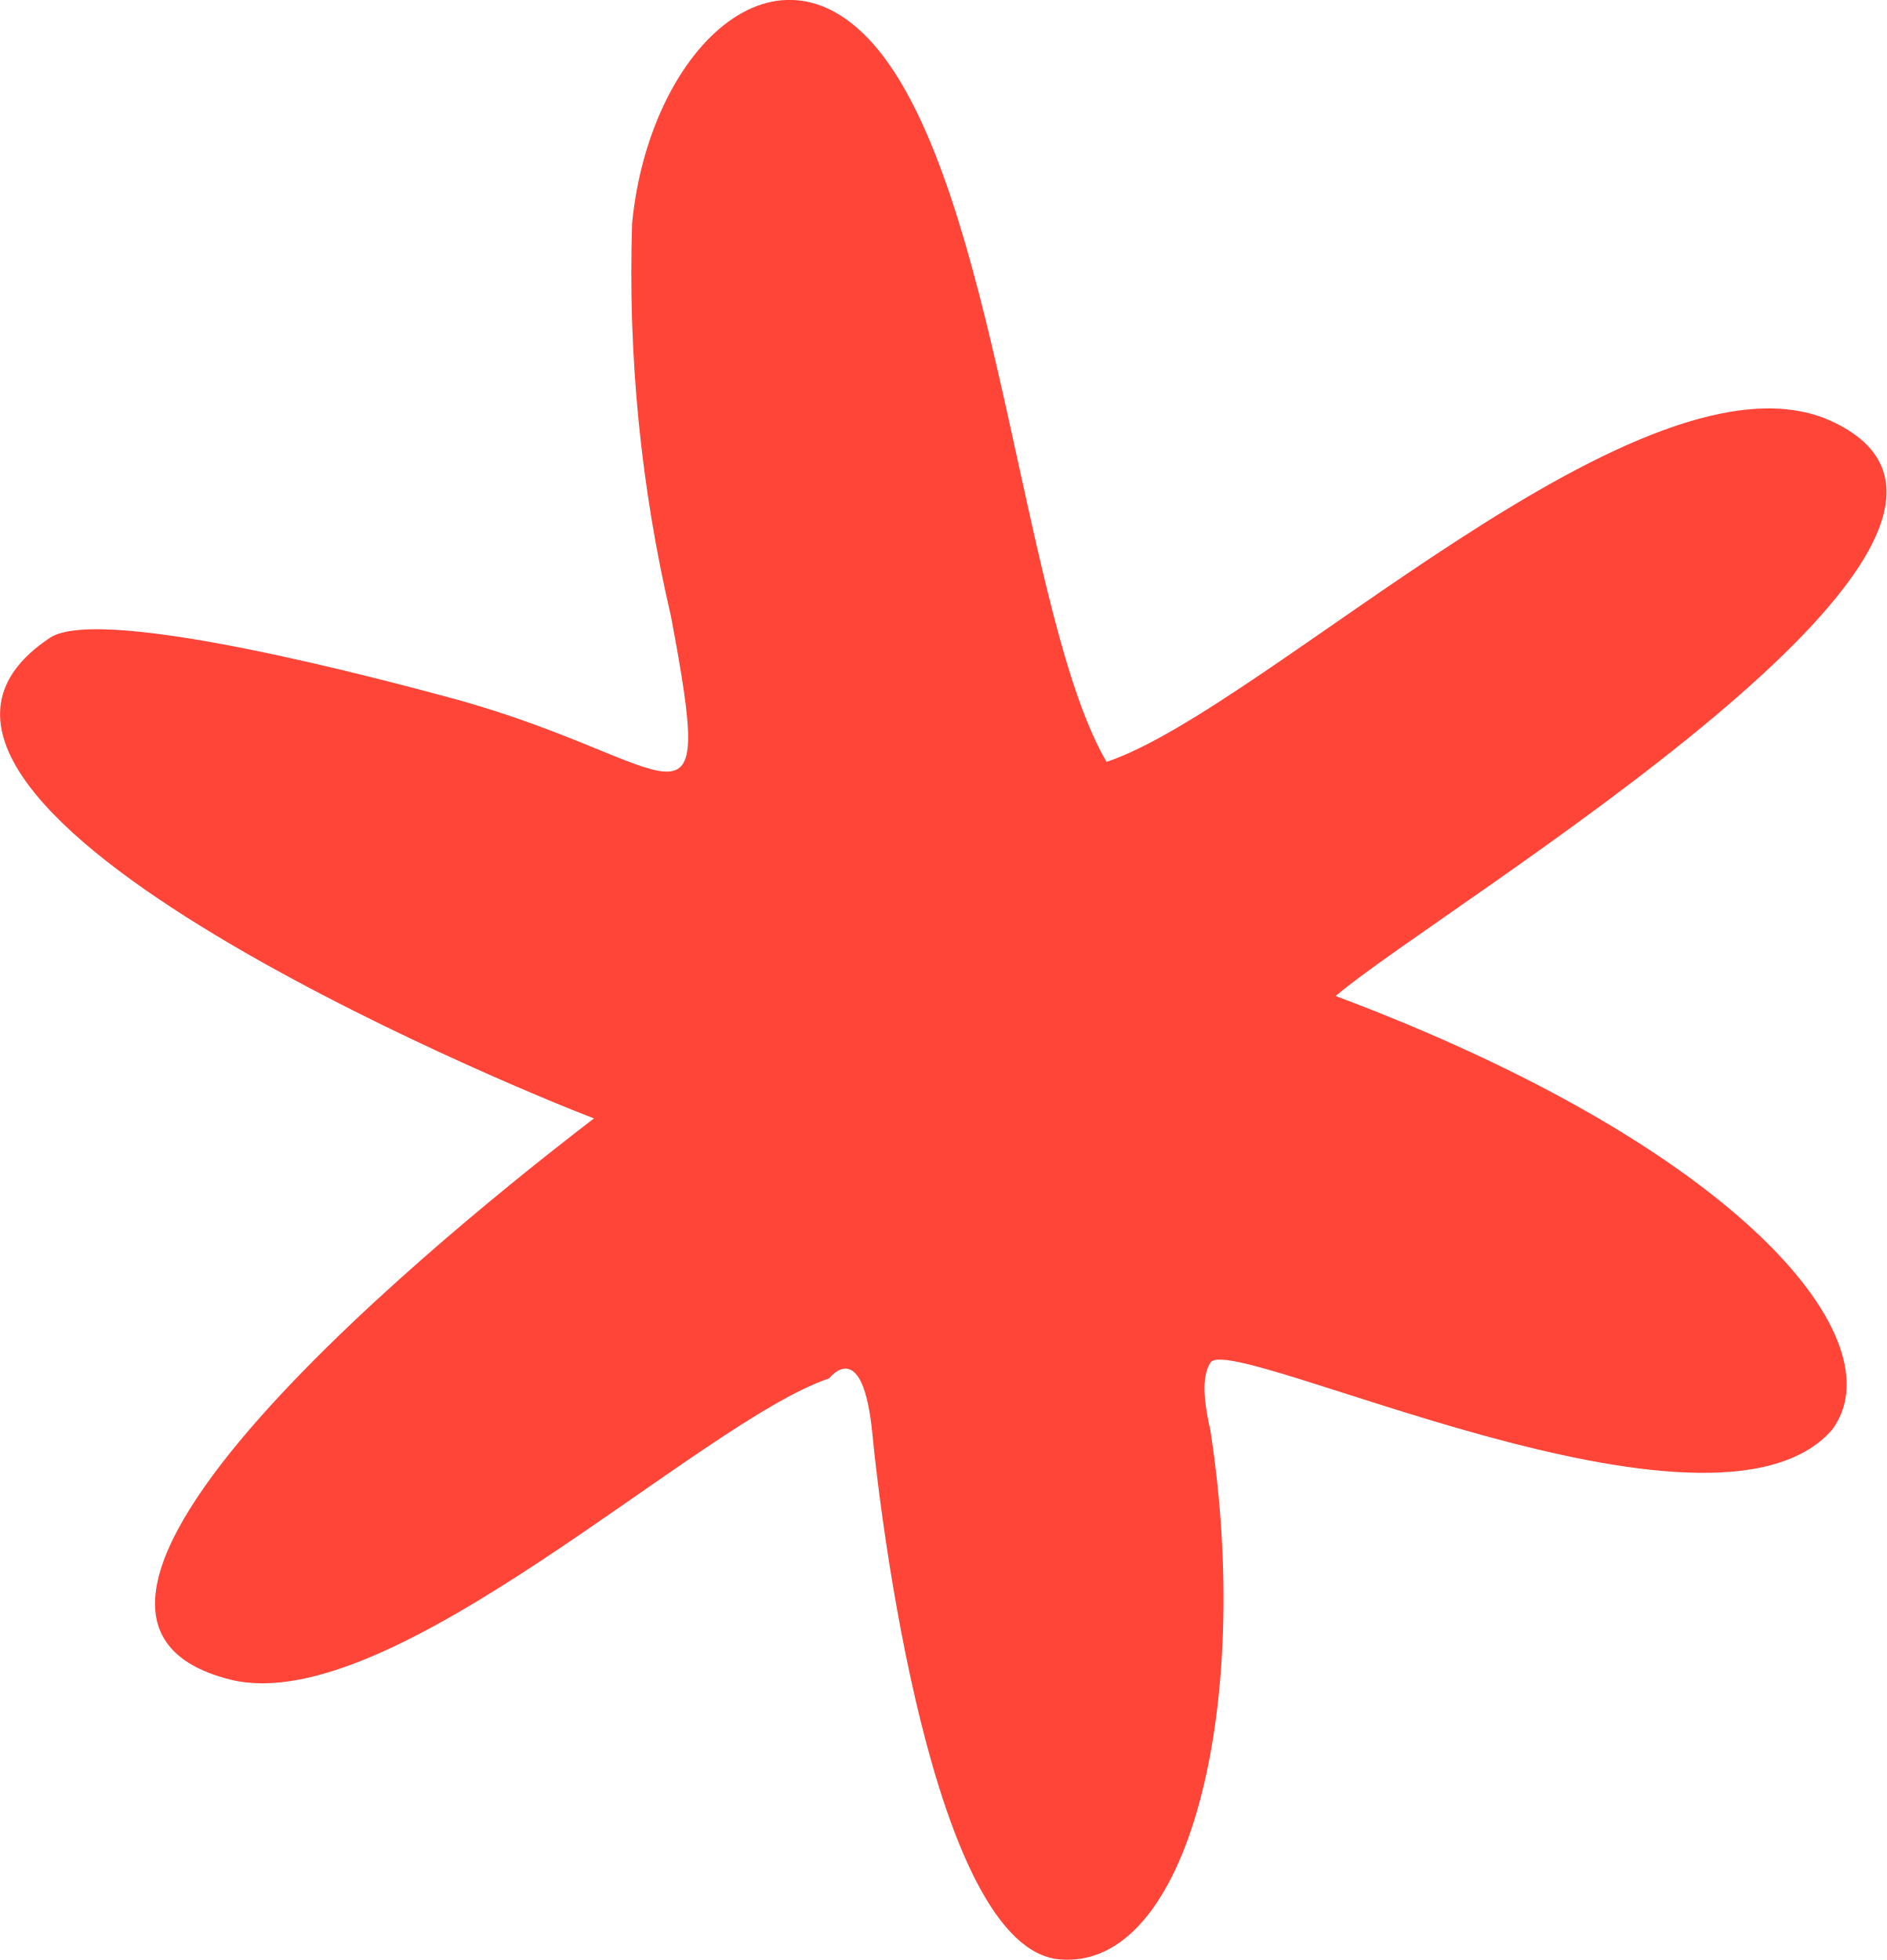
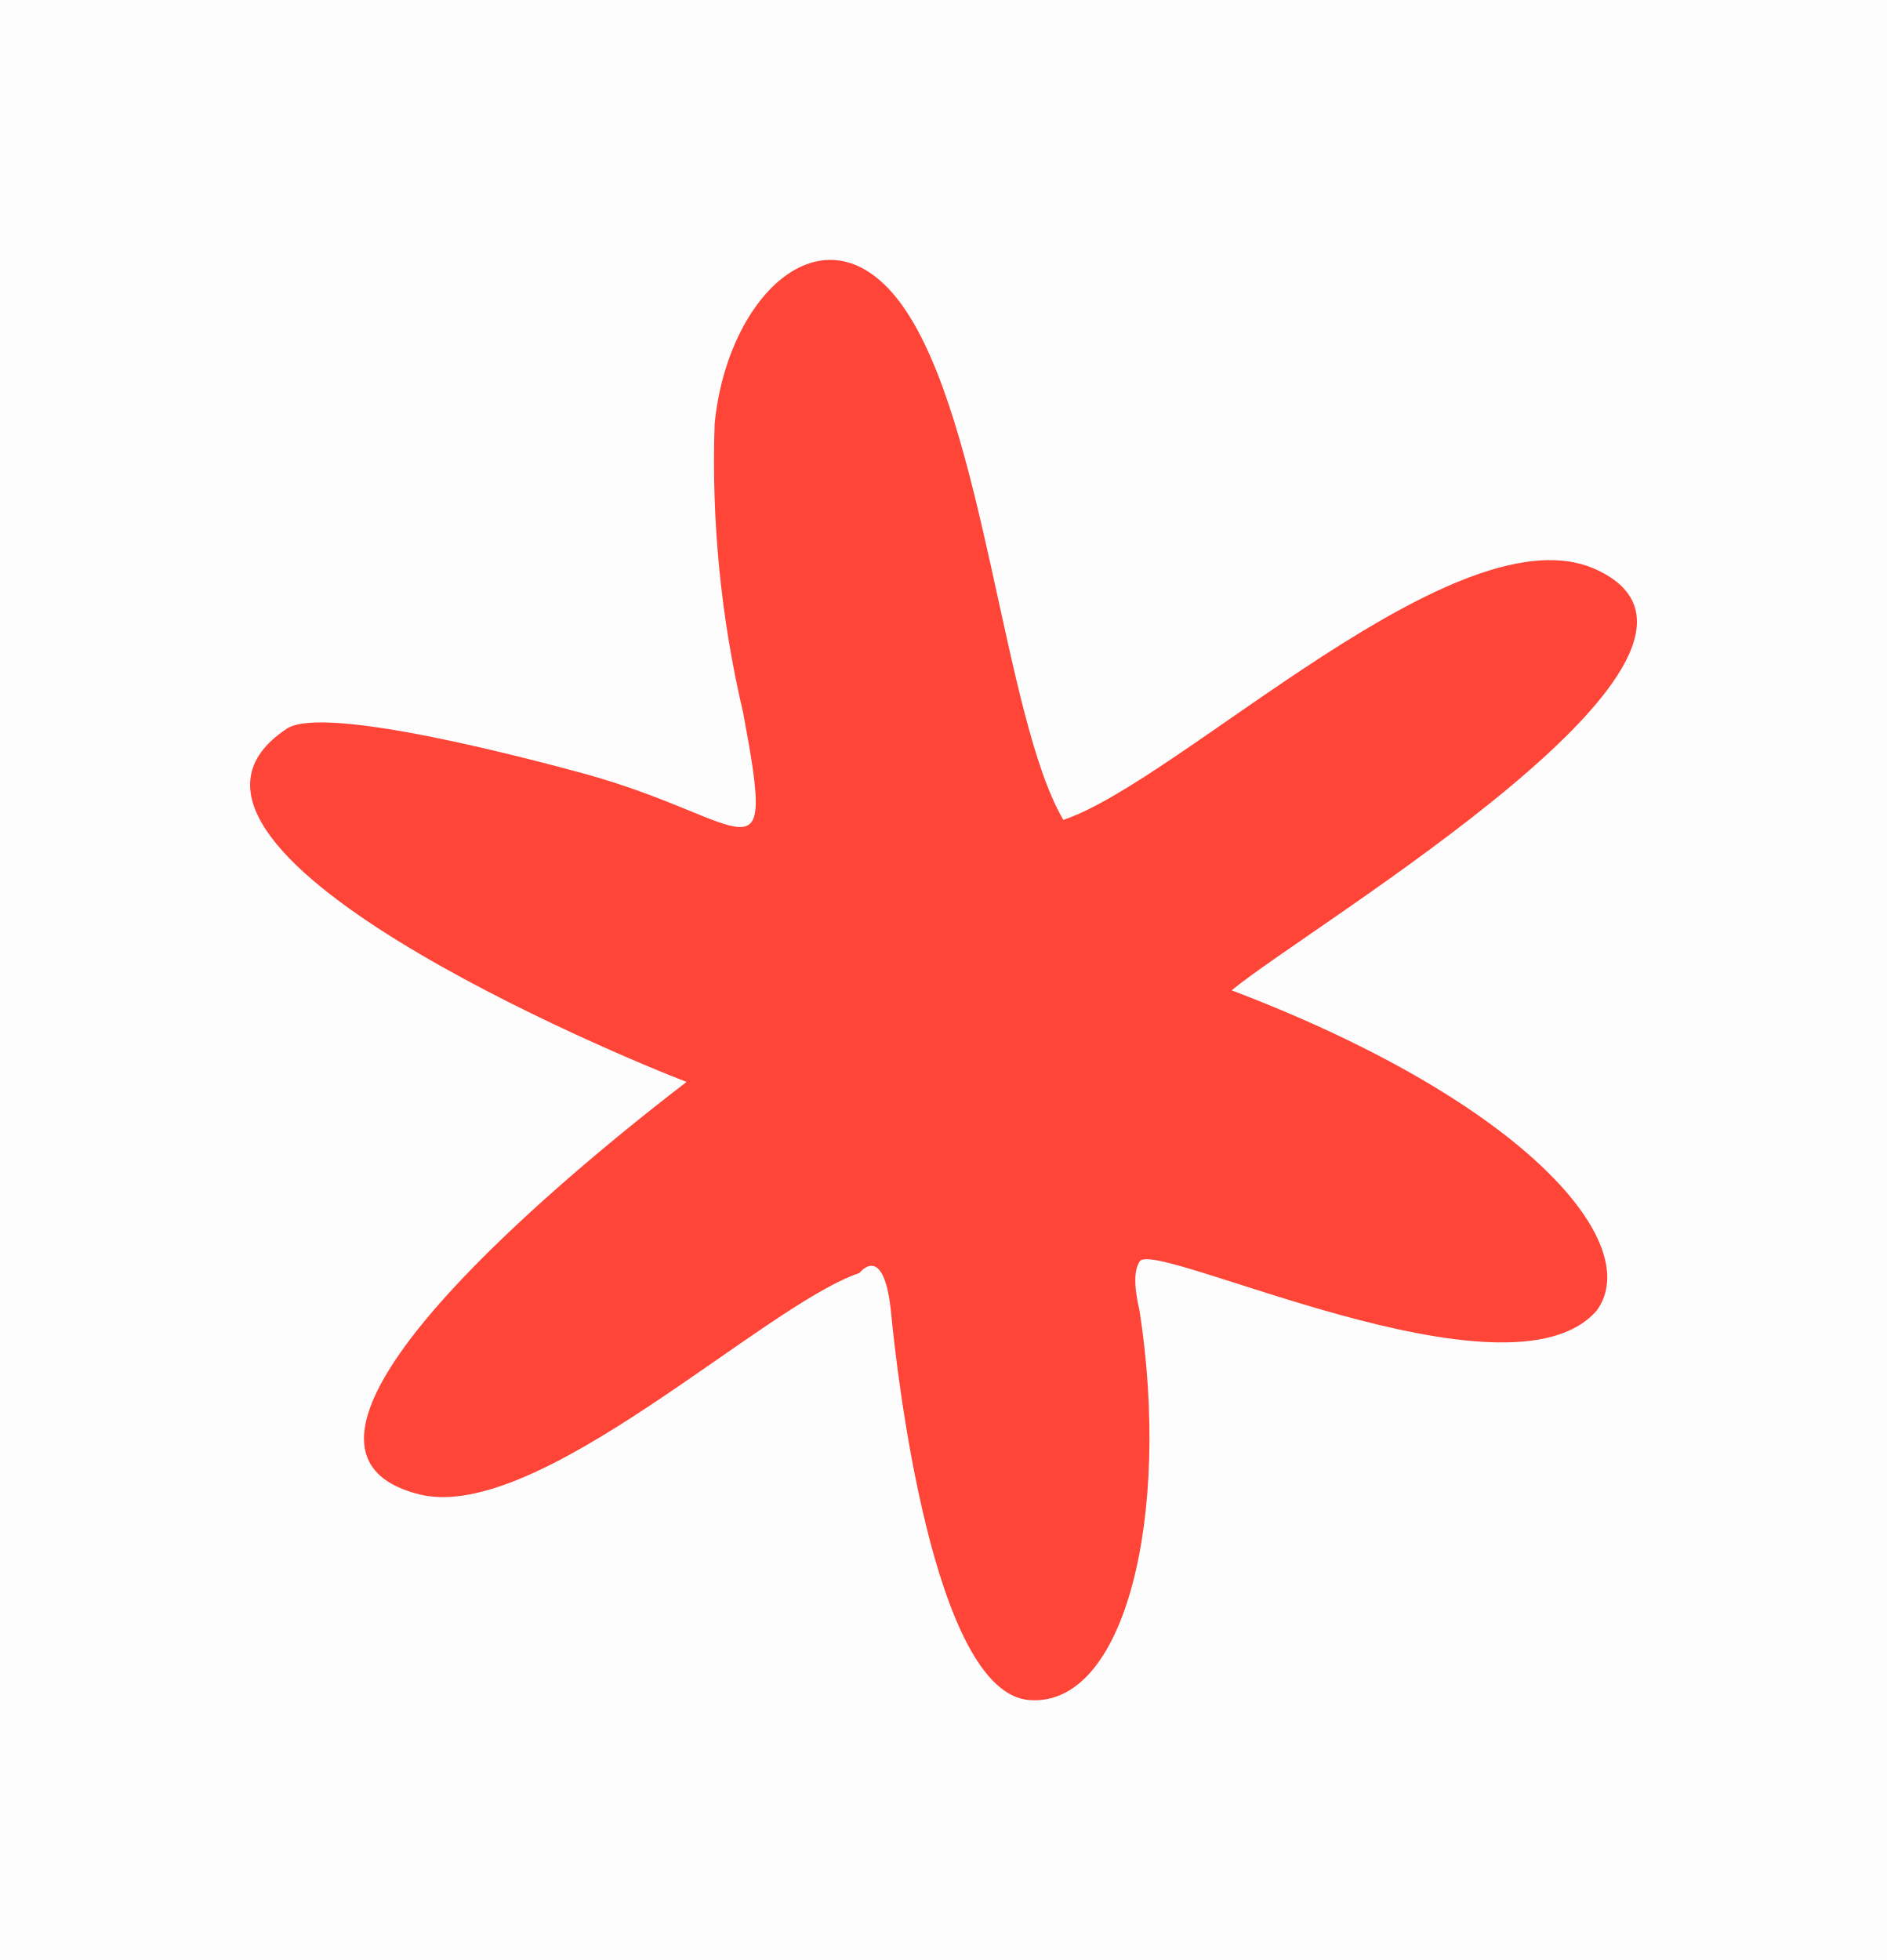
- <svg xmlns="http://www.w3.org/2000/svg" id="Calque_1" data-name="Calque 1" viewBox="0 0 33.6 34.91">
+ <svg xmlns="http://www.w3.org/2000/svg" id="Calque_1" data-name="Calque 1" viewBox="0 0 45.72 47.5">
  <defs>
-     <style>.cls-1{fill:#ff4438;}</style>
+     <style>.cls-1{fill:#fdfdfd;}.cls-2{fill:#ff4438;}</style>
  </defs>
-   <path class="cls-1" d="M35.63,28.73c1.91-1.62,13.12-8.23,8.85-10.23-3.32-1.56-10.08,5.11-12.93,6.06-1.45-2.48-1.9-9.63-3.89-12.45-1.83-2.58-4.25-.32-4.56,2.85a26.81,26.81,0,0,0,.69,7c.81,4.31.18,2.59-3.85,1.48-1.11-.3-6.29-1.7-7.21-1.09-4.28,2.84,8.21,8,9.69,8.56-1.3,1-11.42,8.78-6.46,10,2.88.69,8.33-4.59,10.65-5.37,0,0,.6-.79.77,1,.13,1.35,1.05,9.16,3.34,9.35s3.44-4.5,2.68-9.42c-.15-.66-.13-1,0-1.21.35-.57,8.93,3.63,11.07,1.2C45.66,34.87,42.83,31.43,35.63,28.73Z" transform="translate(-11.84 -10.99)" />
+   <rect class="cls-1" width="45.72" height="47.5" />
+   <path class="cls-2" d="M29.85,24C31.76,22.42,43,15.81,38.7,13.81c-3.32-1.56-10.08,5.11-12.93,6.06-1.45-2.48-1.9-9.63-3.89-12.45-1.83-2.58-4.25-.32-4.56,2.85a26.63,26.63,0,0,0,.69,7c.81,4.31.18,2.59-3.85,1.48-1.11-.3-6.29-1.7-7.21-1.09-4.28,2.84,8.21,8,9.69,8.56-1.3,1-11.42,8.78-6.46,10,2.88.69,8.33-4.59,10.65-5.37,0,0,.6-.79.77,1,.13,1.35,1,9.16,3.34,9.35s3.44-4.5,2.68-9.42c-.15-.66-.13-1,0-1.21.35-.57,8.93,3.63,11.07,1.2C39.88,30.18,37.05,26.74,29.85,24Z" />
</svg>
